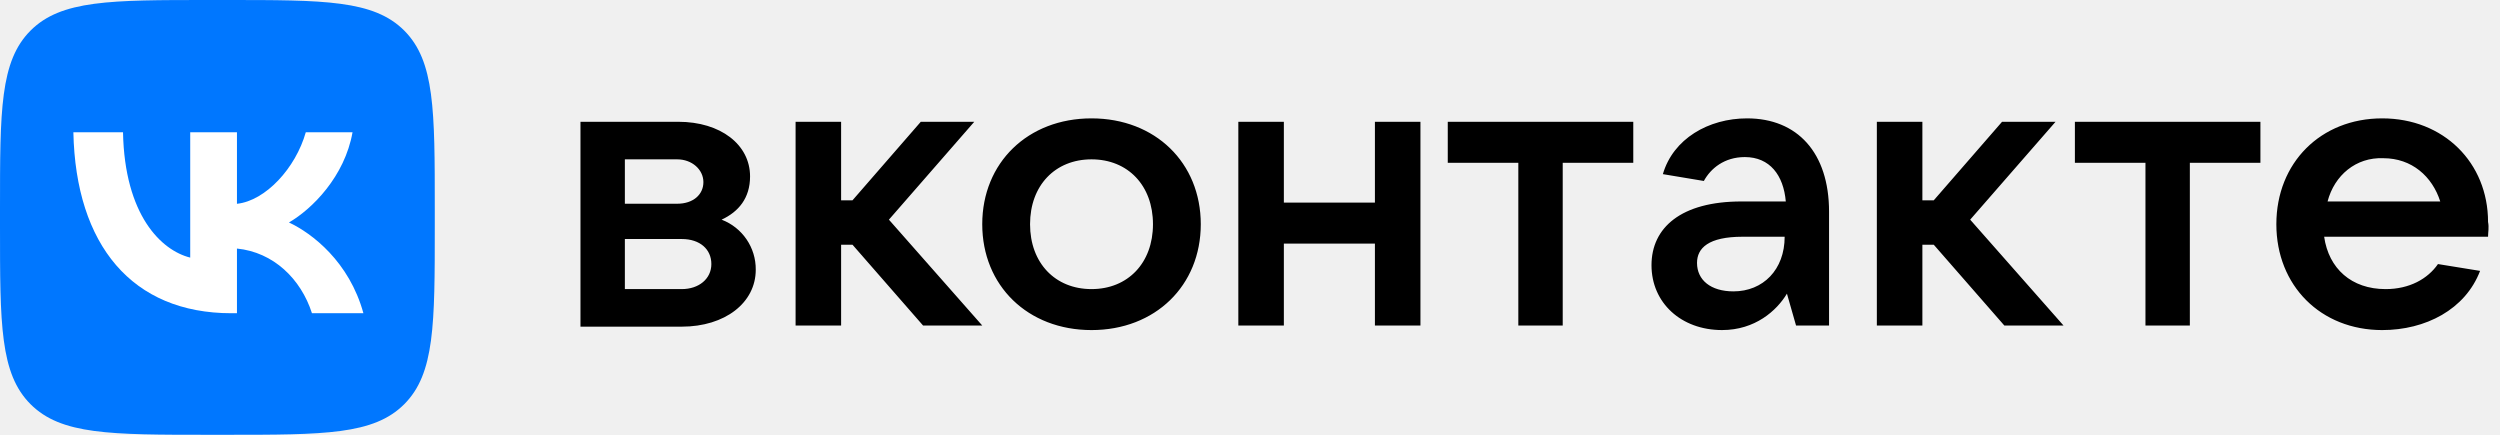
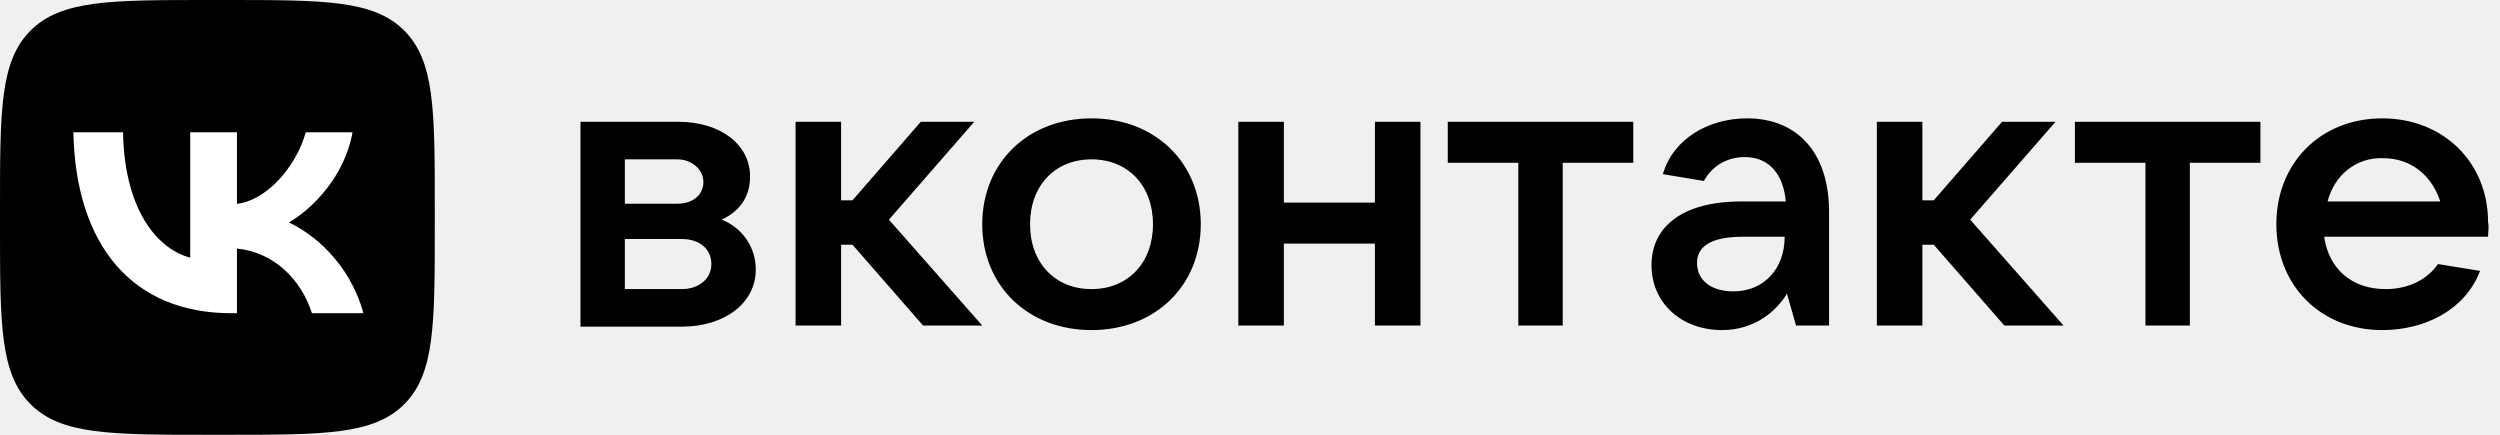
<svg xmlns="http://www.w3.org/2000/svg" id="argxs" fill="#000" width="2760" height="480" viewBox="0 0 276 48">
  <path d="M83.435 29.78c0 3.644-3.393 6.283-8.168 6.283H64.084V13.445H74.89c4.65 0 7.917 2.513 7.917 6.031 0 2.388-1.257 3.896-3.142 4.775a5.851 5.851 0 0 1 3.77 5.53zm-14.45-12.188v4.9h5.78c1.759 0 2.89-1.005 2.89-2.387s-1.257-2.513-2.89-2.513zm6.282 14.324c1.885 0 3.267-1.13 3.267-2.764s-1.256-2.764-3.267-2.764h-6.282v5.528zm26.639 4.021l-7.79-8.921h-1.257v8.921h-5.026V13.445h5.026v8.67h1.256l7.54-8.67h5.905l-9.424 10.806 10.304 11.686zm6.534-11.183c0-6.785 5.026-11.686 12.063-11.686s12.063 4.9 12.063 11.686c0 6.785-5.026 11.686-12.063 11.686s-12.063-4.9-12.063-11.686zm18.848 0c0-4.272-2.764-7.162-6.785-7.162s-6.785 2.89-6.785 7.162 2.764 7.162 6.785 7.162 6.785-2.89 6.785-7.162zm24.503-11.309h5.026v22.492h-5.026V26.89h-10.053v9.047h-5.026V13.445h5.026v8.922h10.053zm15.832 22.492V17.97h-7.79v-4.524h20.481v4.524h-7.79v17.968zm34.304-12.565v12.565h-3.644l-1.005-3.518c-1.131 1.885-3.519 4.02-7.163 4.02-4.523 0-7.79-3.015-7.79-7.161s3.267-7.037 9.927-7.037h4.9c-.251-2.89-1.759-4.9-4.524-4.9-2.261 0-3.769 1.256-4.523 2.638l-4.524-.754c1.131-3.895 5.027-6.157 9.299-6.157 5.529 0 9.047 3.77 9.047 10.304zm-4.901 2.764h-4.649c-3.769 0-5.026 1.257-5.026 2.89 0 1.885 1.508 3.142 4.021 3.142 3.267 0 5.654-2.388 5.654-6.032zm24.252 9.801l-7.791-8.921h-1.256v8.921h-5.027V13.445h5.027v8.67h1.256l7.539-8.67h5.906l-9.424 10.806 10.304 11.686zm15.581 0V17.97h-7.791v-4.524h20.482v4.524h-7.791v17.968zm37.822-9.8h-18.094c.502 3.517 3.015 5.78 6.785 5.78 2.639 0 4.649-1.132 5.78-2.765l4.649.754c-1.633 4.272-6.031 6.534-10.806 6.534-6.785 0-11.686-4.9-11.686-11.686 0-6.785 4.901-11.686 11.686-11.686s11.686 4.9 11.686 11.435c.125.628 0 1.13 0 1.633zm-17.717-3.896h12.439c-.879-2.764-3.141-4.775-6.282-4.775-3.016-.126-5.404 1.885-6.157 4.775z" />
-   <path fill="#07F" d="M0 23.04C0 12.179 0 6.748 3.374 3.374S12.18 0 23.04 0h1.92c10.861 0 16.292 0 19.666 3.374C48 6.748 48 12.18 48 23.04v1.92c0 10.861 0 16.292-3.374 19.666C41.252 48 35.82 48 24.96 48h-1.92c-10.861 0-16.292 0-19.666-3.374C0 41.252 0 35.82 0 24.96z" />
+   <path d="M0 23.04C0 12.179 0 6.748 3.374 3.374S12.18 0 23.04 0h1.92c10.861 0 16.292 0 19.666 3.374C48 6.748 48 12.18 48 23.04v1.92c0 10.861 0 16.292-3.374 19.666C41.252 48 35.82 48 24.96 48h-1.92c-10.861 0-16.292 0-19.666-3.374C0 41.252 0 35.82 0 24.96z" />
  <path fill="#FFF" d="M25.54 34.58c-10.94 0-17.18-7.5-17.44-19.98h5.48c.18 9.16 4.22 13.04 7.42 13.84V14.6h5.16v7.9c3.16-.34 6.48-3.94 7.6-7.9h5.16c-.86 4.88-4.46 8.48-7.02 9.96 2.56 1.2 6.66 4.34 8.22 10.02h-5.68c-1.22-3.8-4.26-6.74-8.28-7.14v7.14z" />
</svg>
